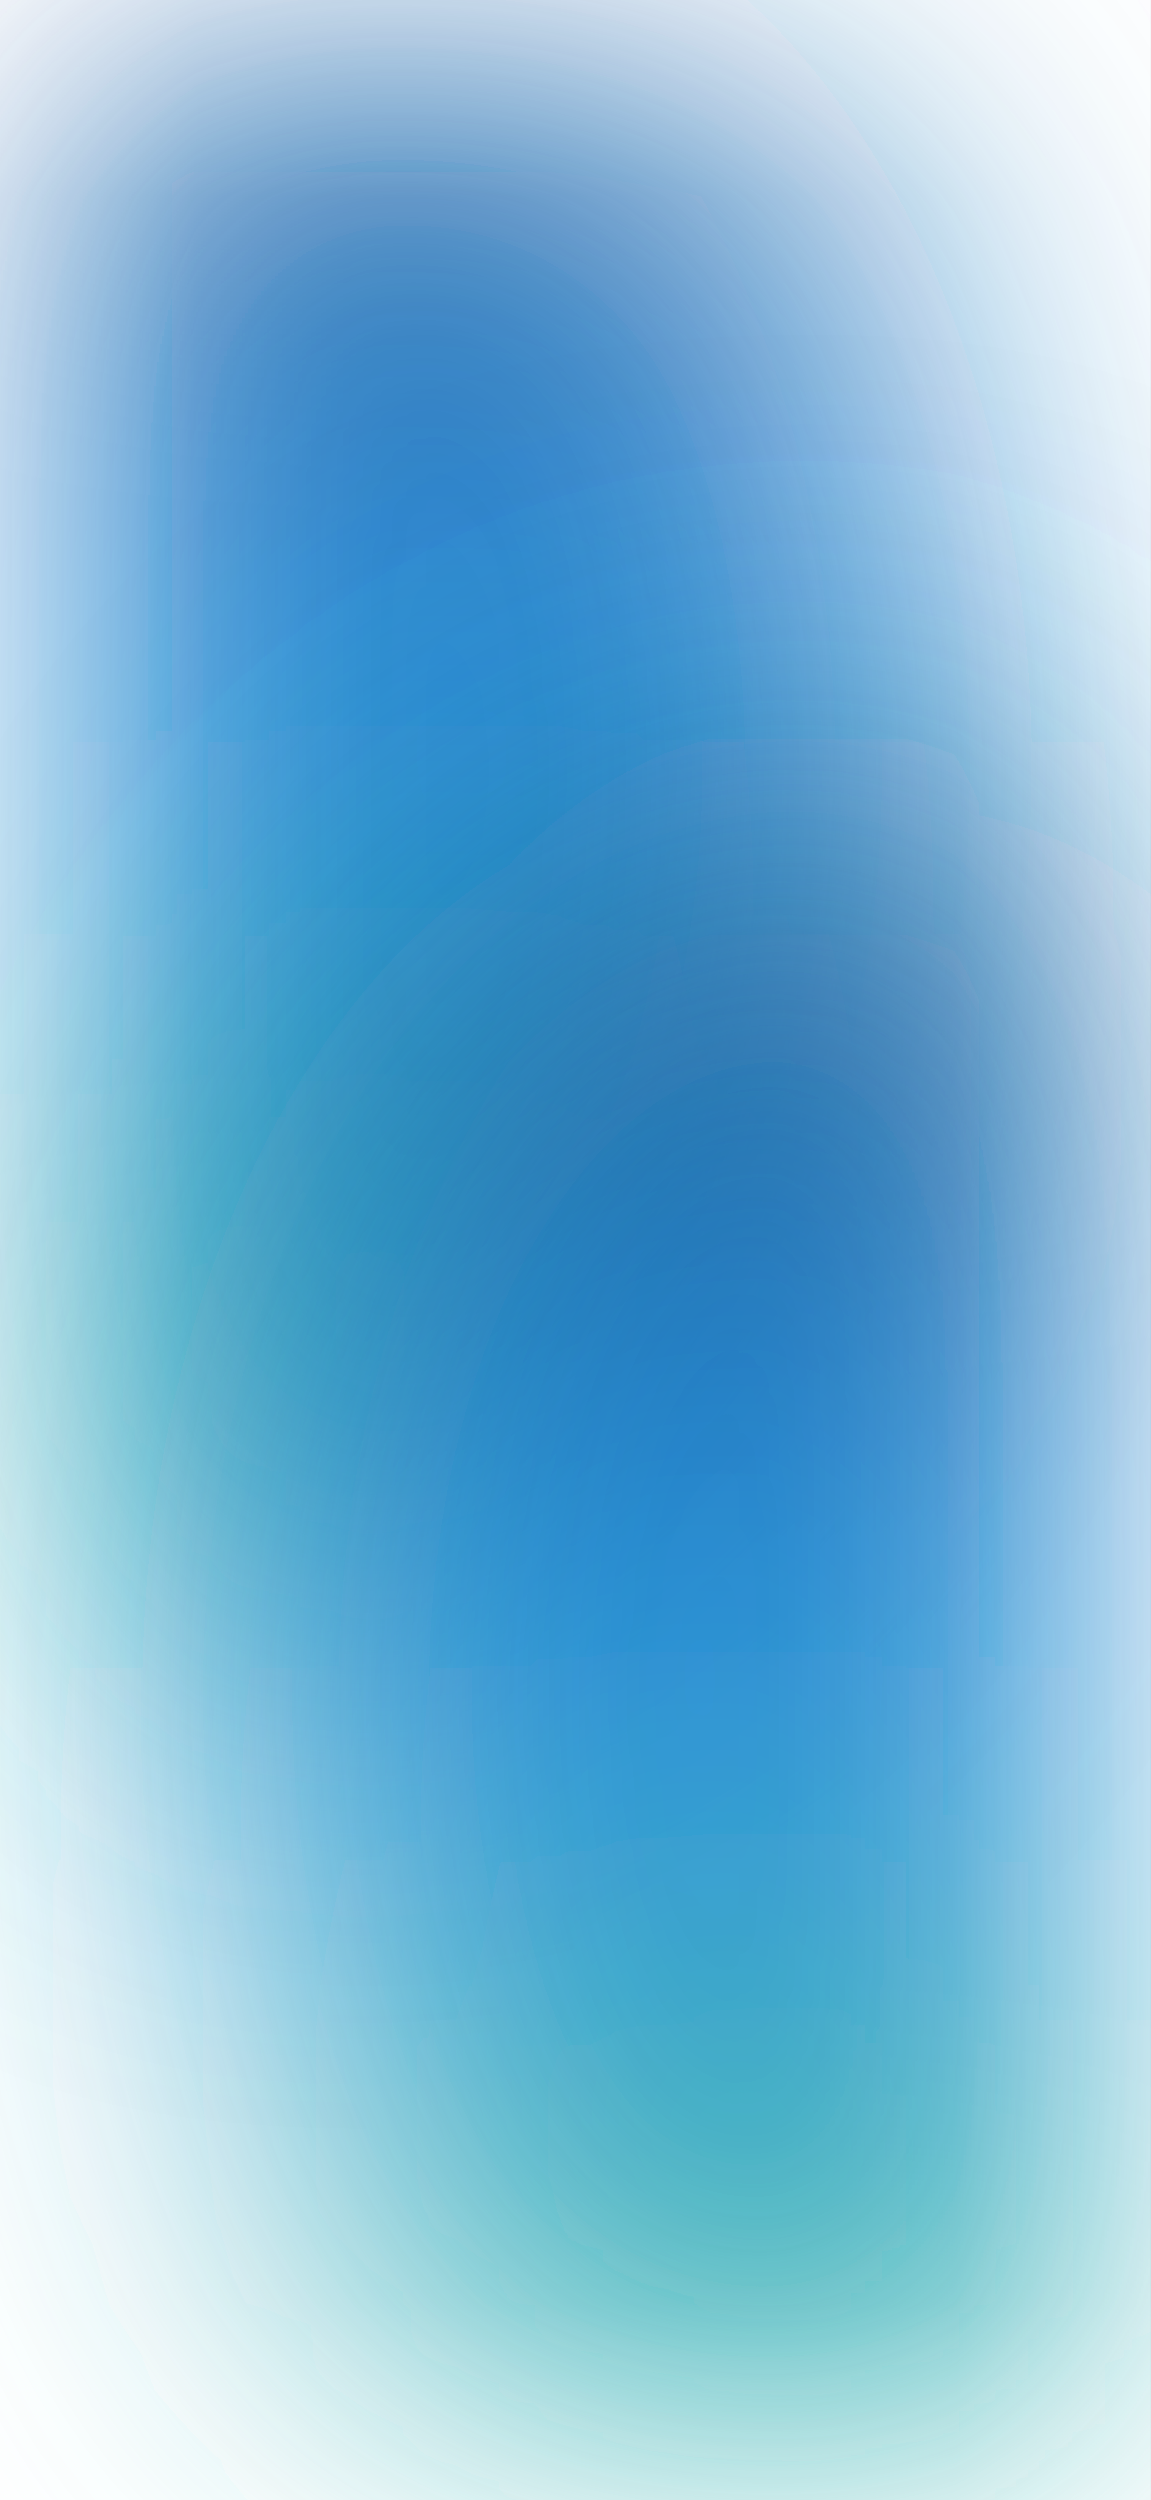
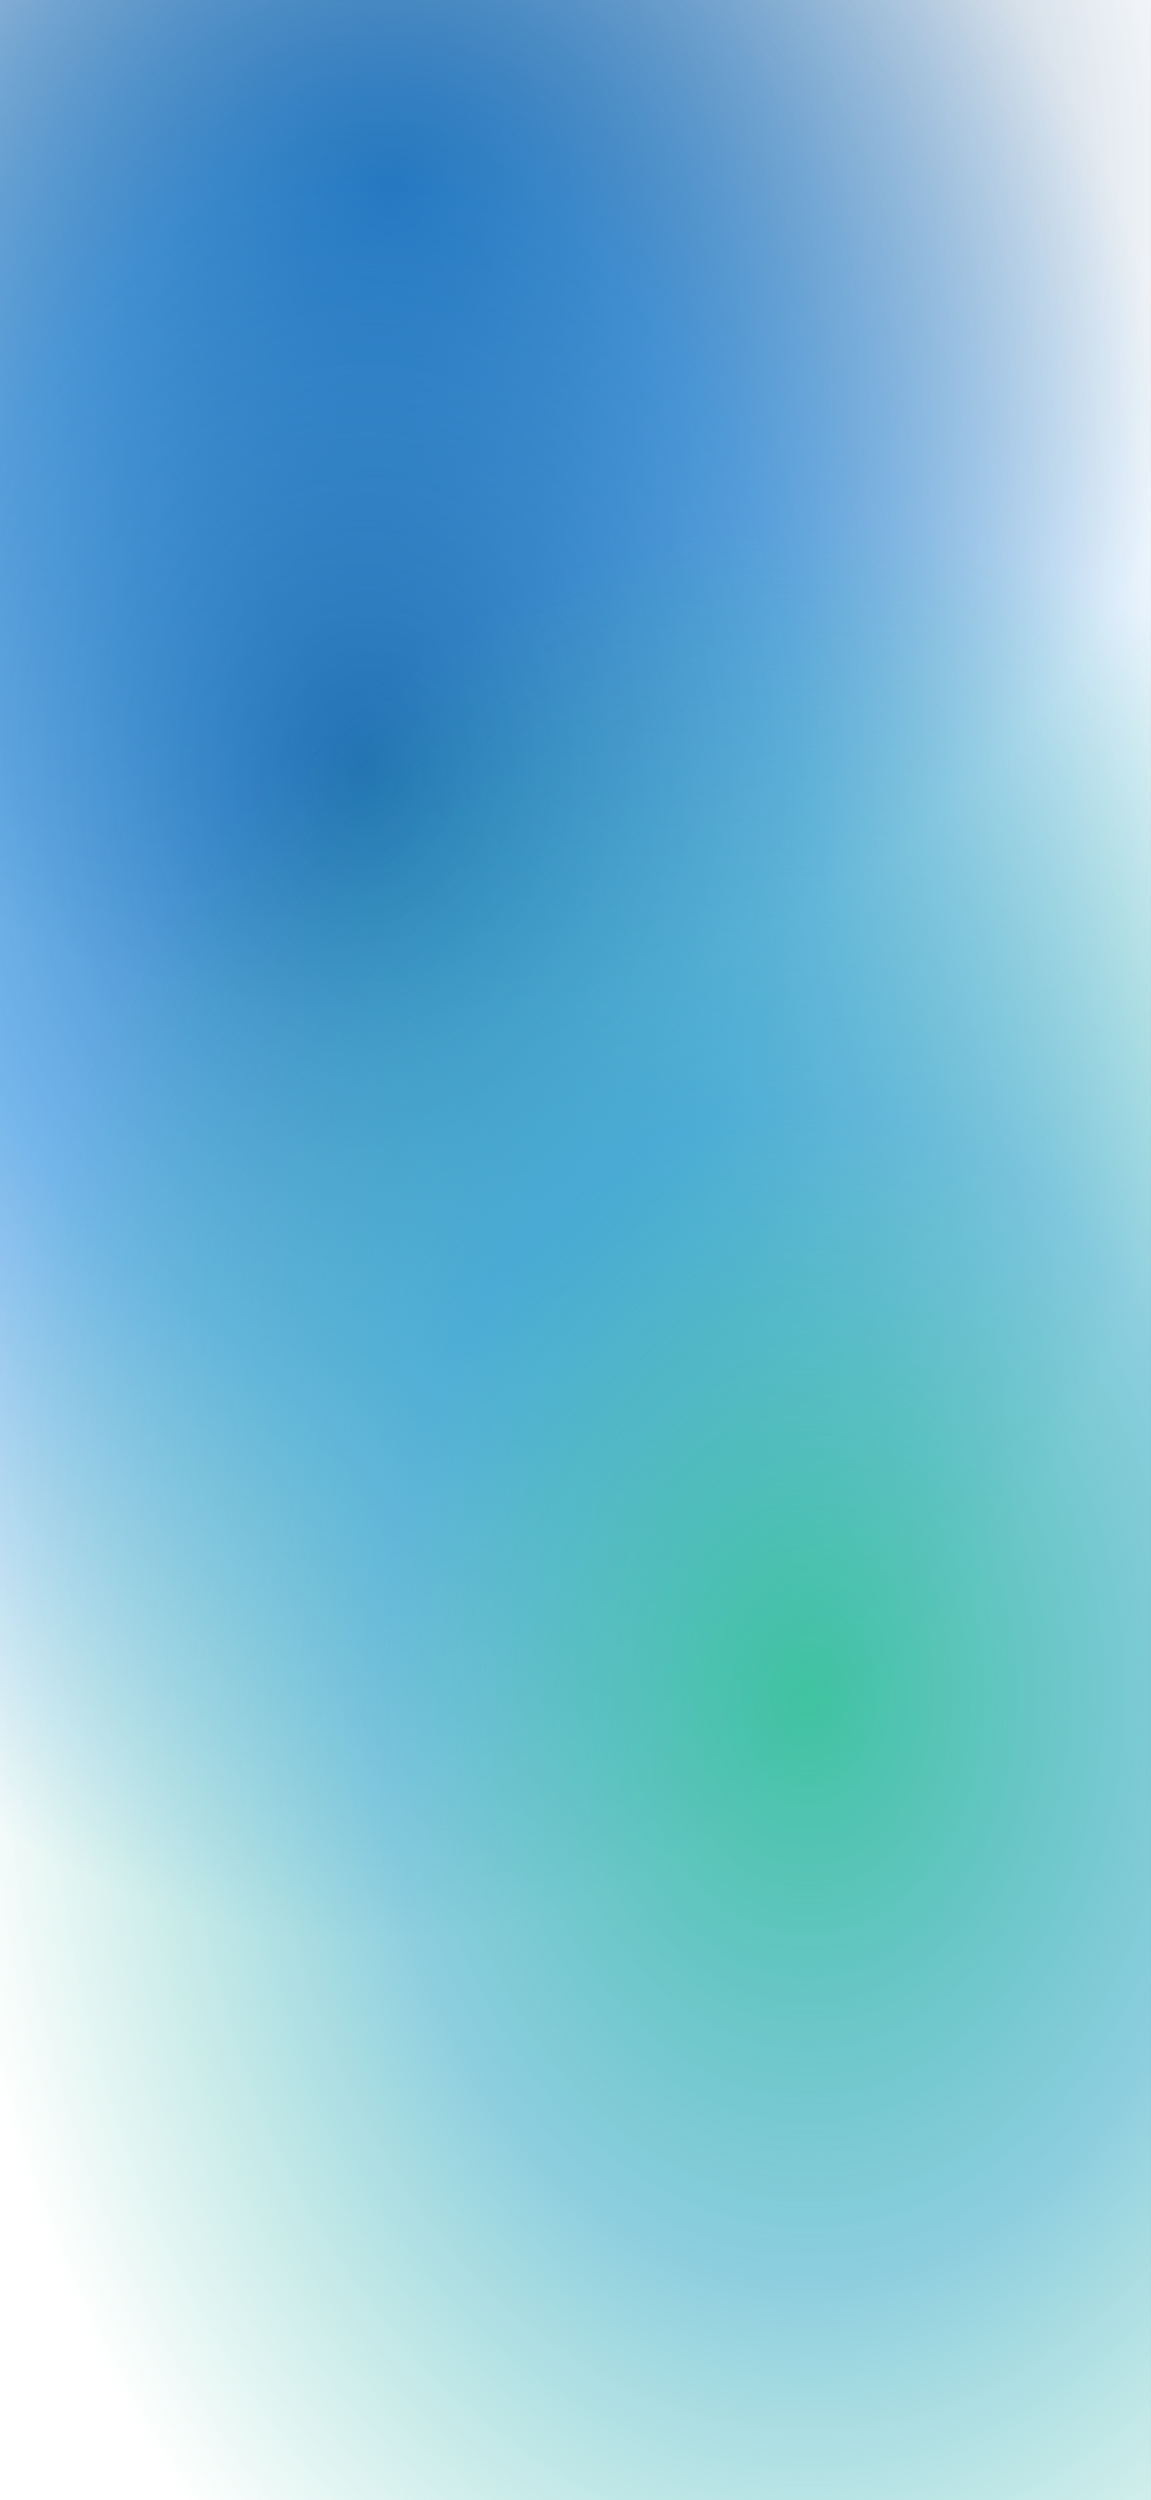
<svg xmlns="http://www.w3.org/2000/svg" viewBox="0 0 440 956" preserveAspectRatio="none">
  <defs>
-     <filter id="blur" x="-50%" y="-50%" width="200%" height="200%">
-       <feGaussianBlur stdDeviation="80" />
-     </filter>
-     <linearGradient id="ellipseGrad1" x1="0.5" y1="0" x2="0.5" y2="1">
-       <stop offset="0%" stop-color="#174E86" />
-       <stop offset="45.8%" stop-color="#1884DC" />
-       <stop offset="100%" stop-color="#36C09B" />
-     </linearGradient>
-     <linearGradient id="ellipseGrad2" x1="0.5" y1="0" x2="0.5" y2="1">
-       <stop offset="0%" stop-color="#174E86" />
-       <stop offset="45.8%" stop-color="#1884DC" />
-       <stop offset="100%" stop-color="#36C09B" />
-     </linearGradient>
+     <radialGradient id="blobBlue" cx="0.5" cy="0.5" r="0.5">
+       <stop offset="0" stop-color="#1A6CB0" stop-opacity="0.96" />
+       <stop offset="0.5" stop-color="#1884DC" stop-opacity="0.6" />
+       <stop offset="1" stop-color="#1884DC" stop-opacity="0" />
+     </radialGradient>
+     <radialGradient id="blobDark" cx="0.5" cy="0.5" r="0.5">
+       <stop offset="0" stop-color="#174E86" stop-opacity="0.85" />
+       <stop offset="0.55" stop-color="#174E86" stop-opacity="0.35" />
+       <stop offset="1" stop-color="#174E86" stop-opacity="0" />
+     </radialGradient>
+     <radialGradient id="blobTeal" cx="0.5" cy="0.5" r="0.5">
+       <stop offset="0" stop-color="#36C09B" stop-opacity="0.95" />
+       <stop offset="0.5" stop-color="#2FA6C4" stop-opacity="0.55" />
+       <stop offset="1" stop-color="#36C09B" stop-opacity="0" />
+     </radialGradient>
  </defs>
  <rect width="440" height="956" fill="#FFFFFF" />
-   <ellipse cx="140" cy="294" rx="217" ry="339" fill="url(#ellipseGrad1)" filter="url(#blur)" opacity="0.9" />
-   <ellipse cx="309" cy="648" rx="217" ry="339" fill="url(#ellipseGrad2)" filter="url(#blur)" opacity="0.9" />
+   <ellipse cx="150" cy="70" rx="320" ry="320" fill="url(#blobDark)" />
+   <ellipse cx="140" cy="294" rx="330" ry="450" fill="url(#blobBlue)" />
+   <ellipse cx="309" cy="648" rx="330" ry="450" fill="url(#blobTeal)" />
</svg>
